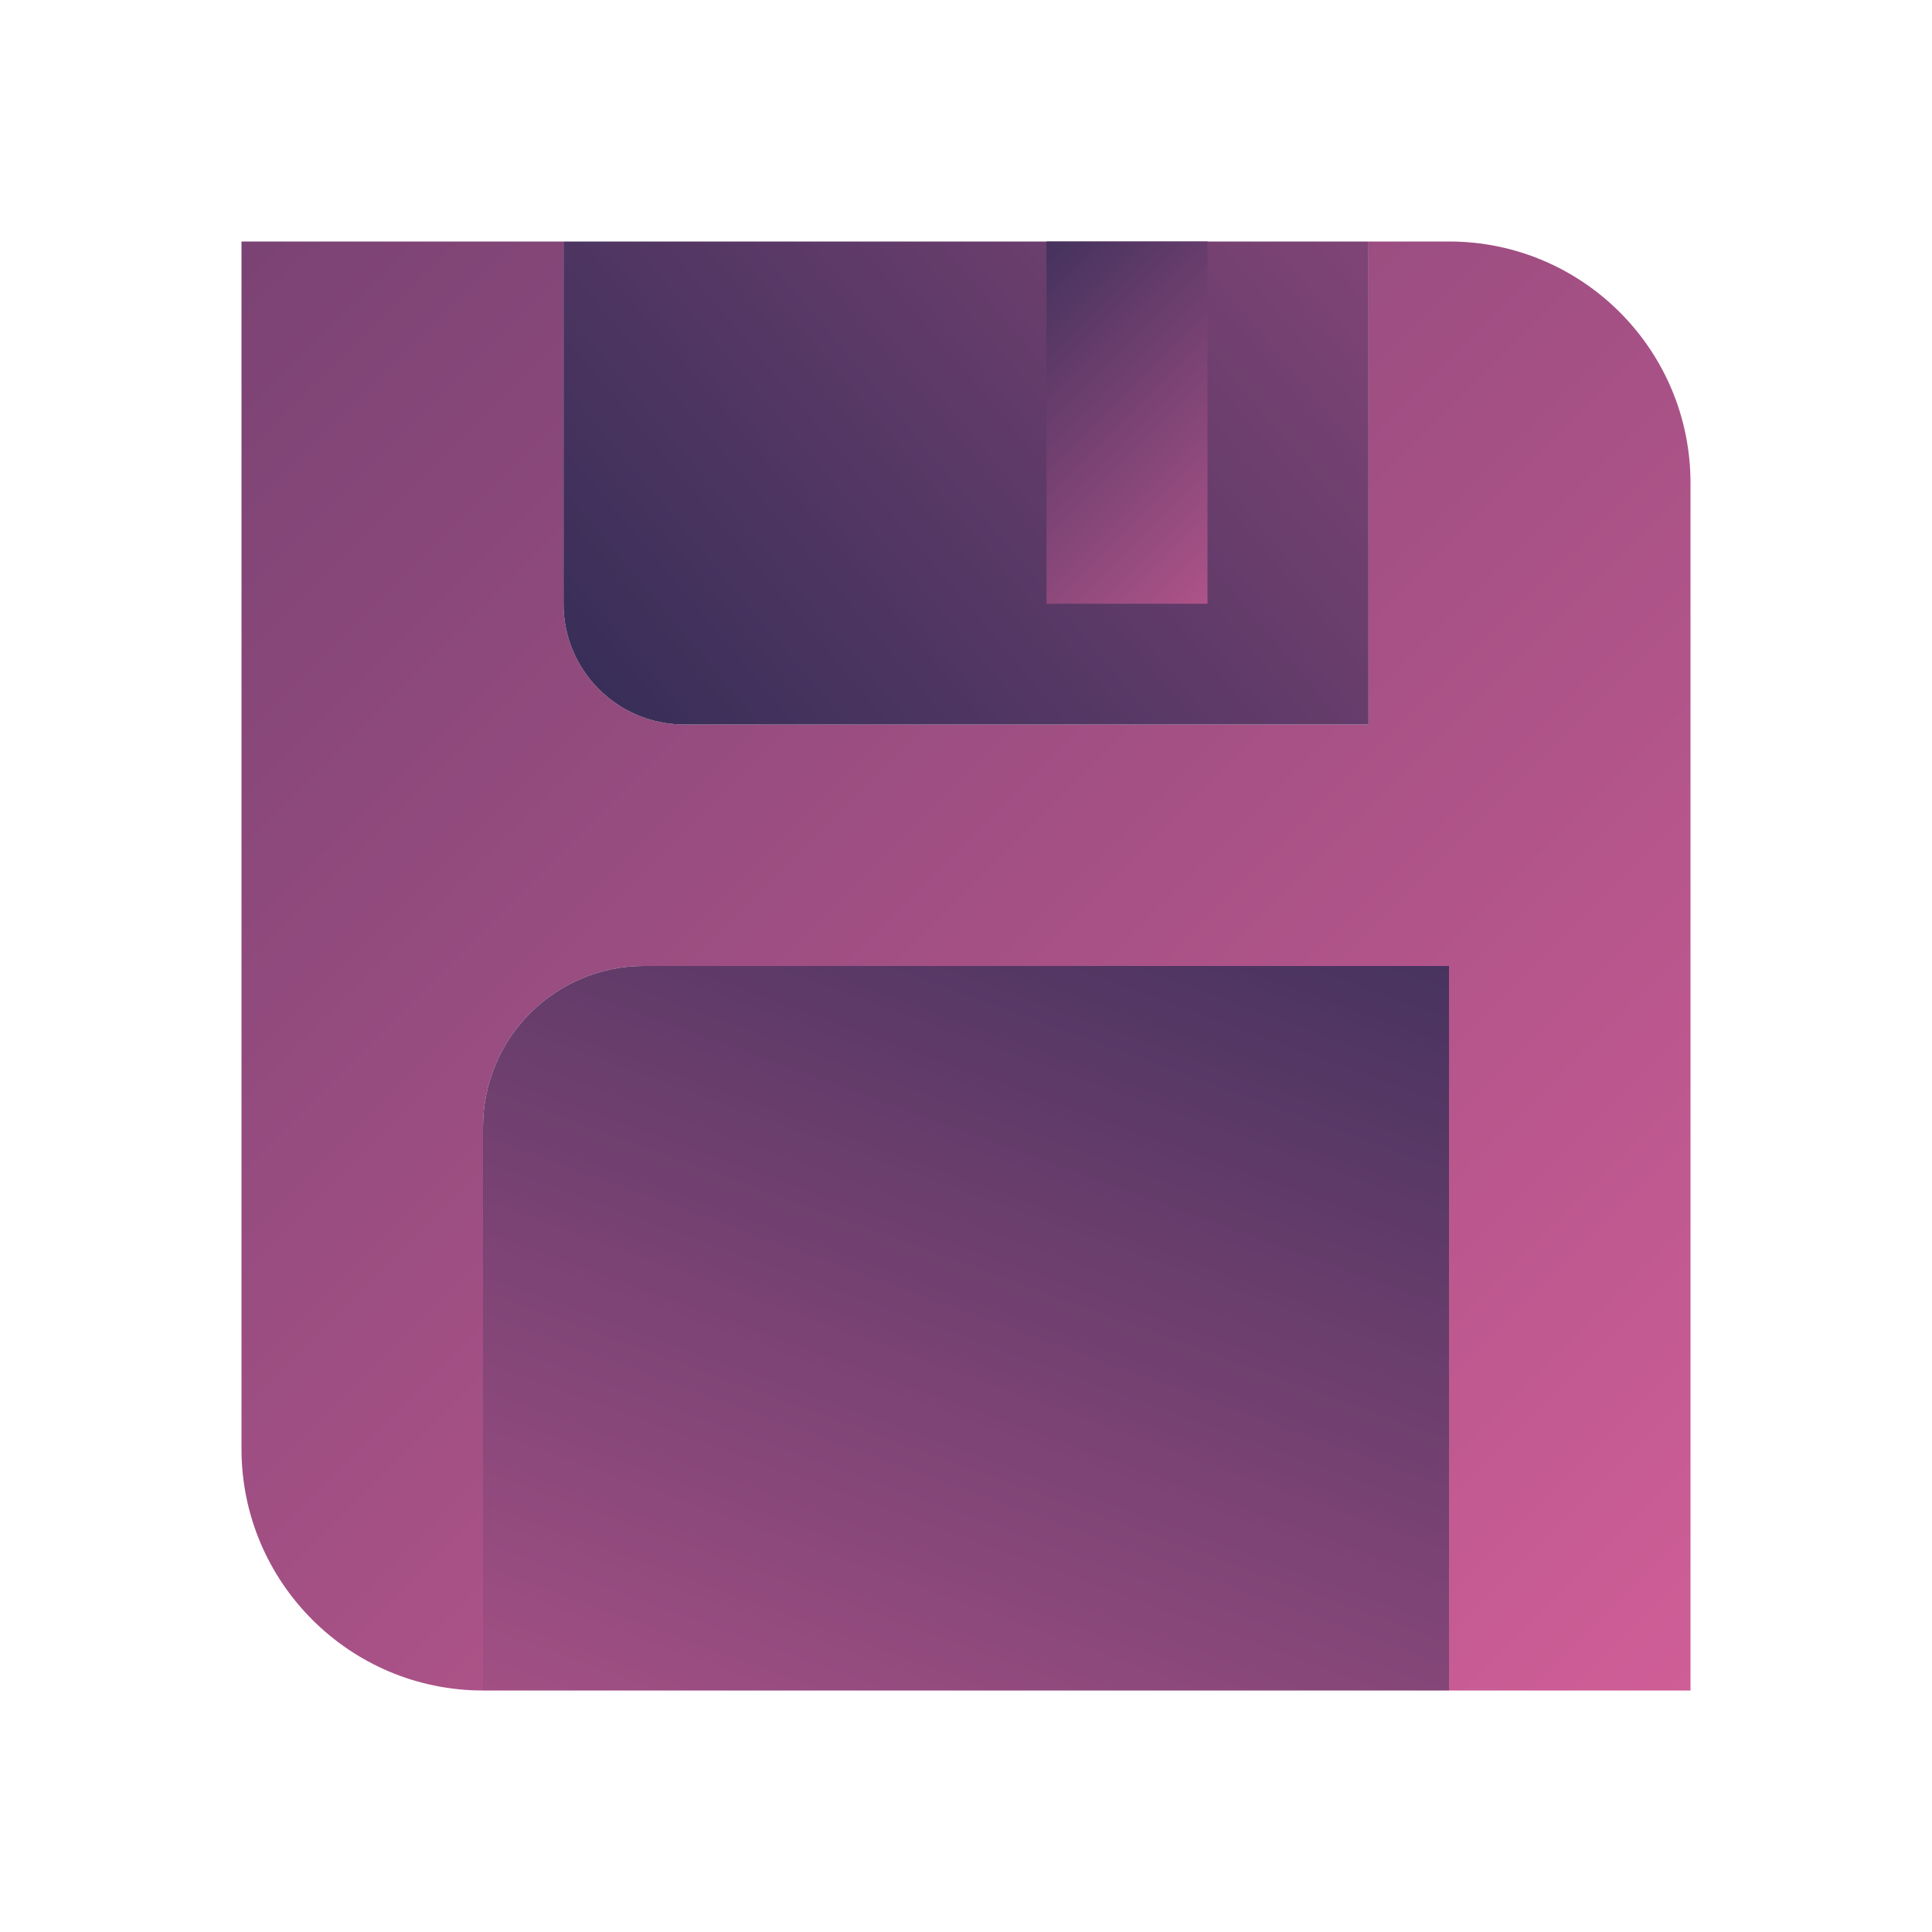
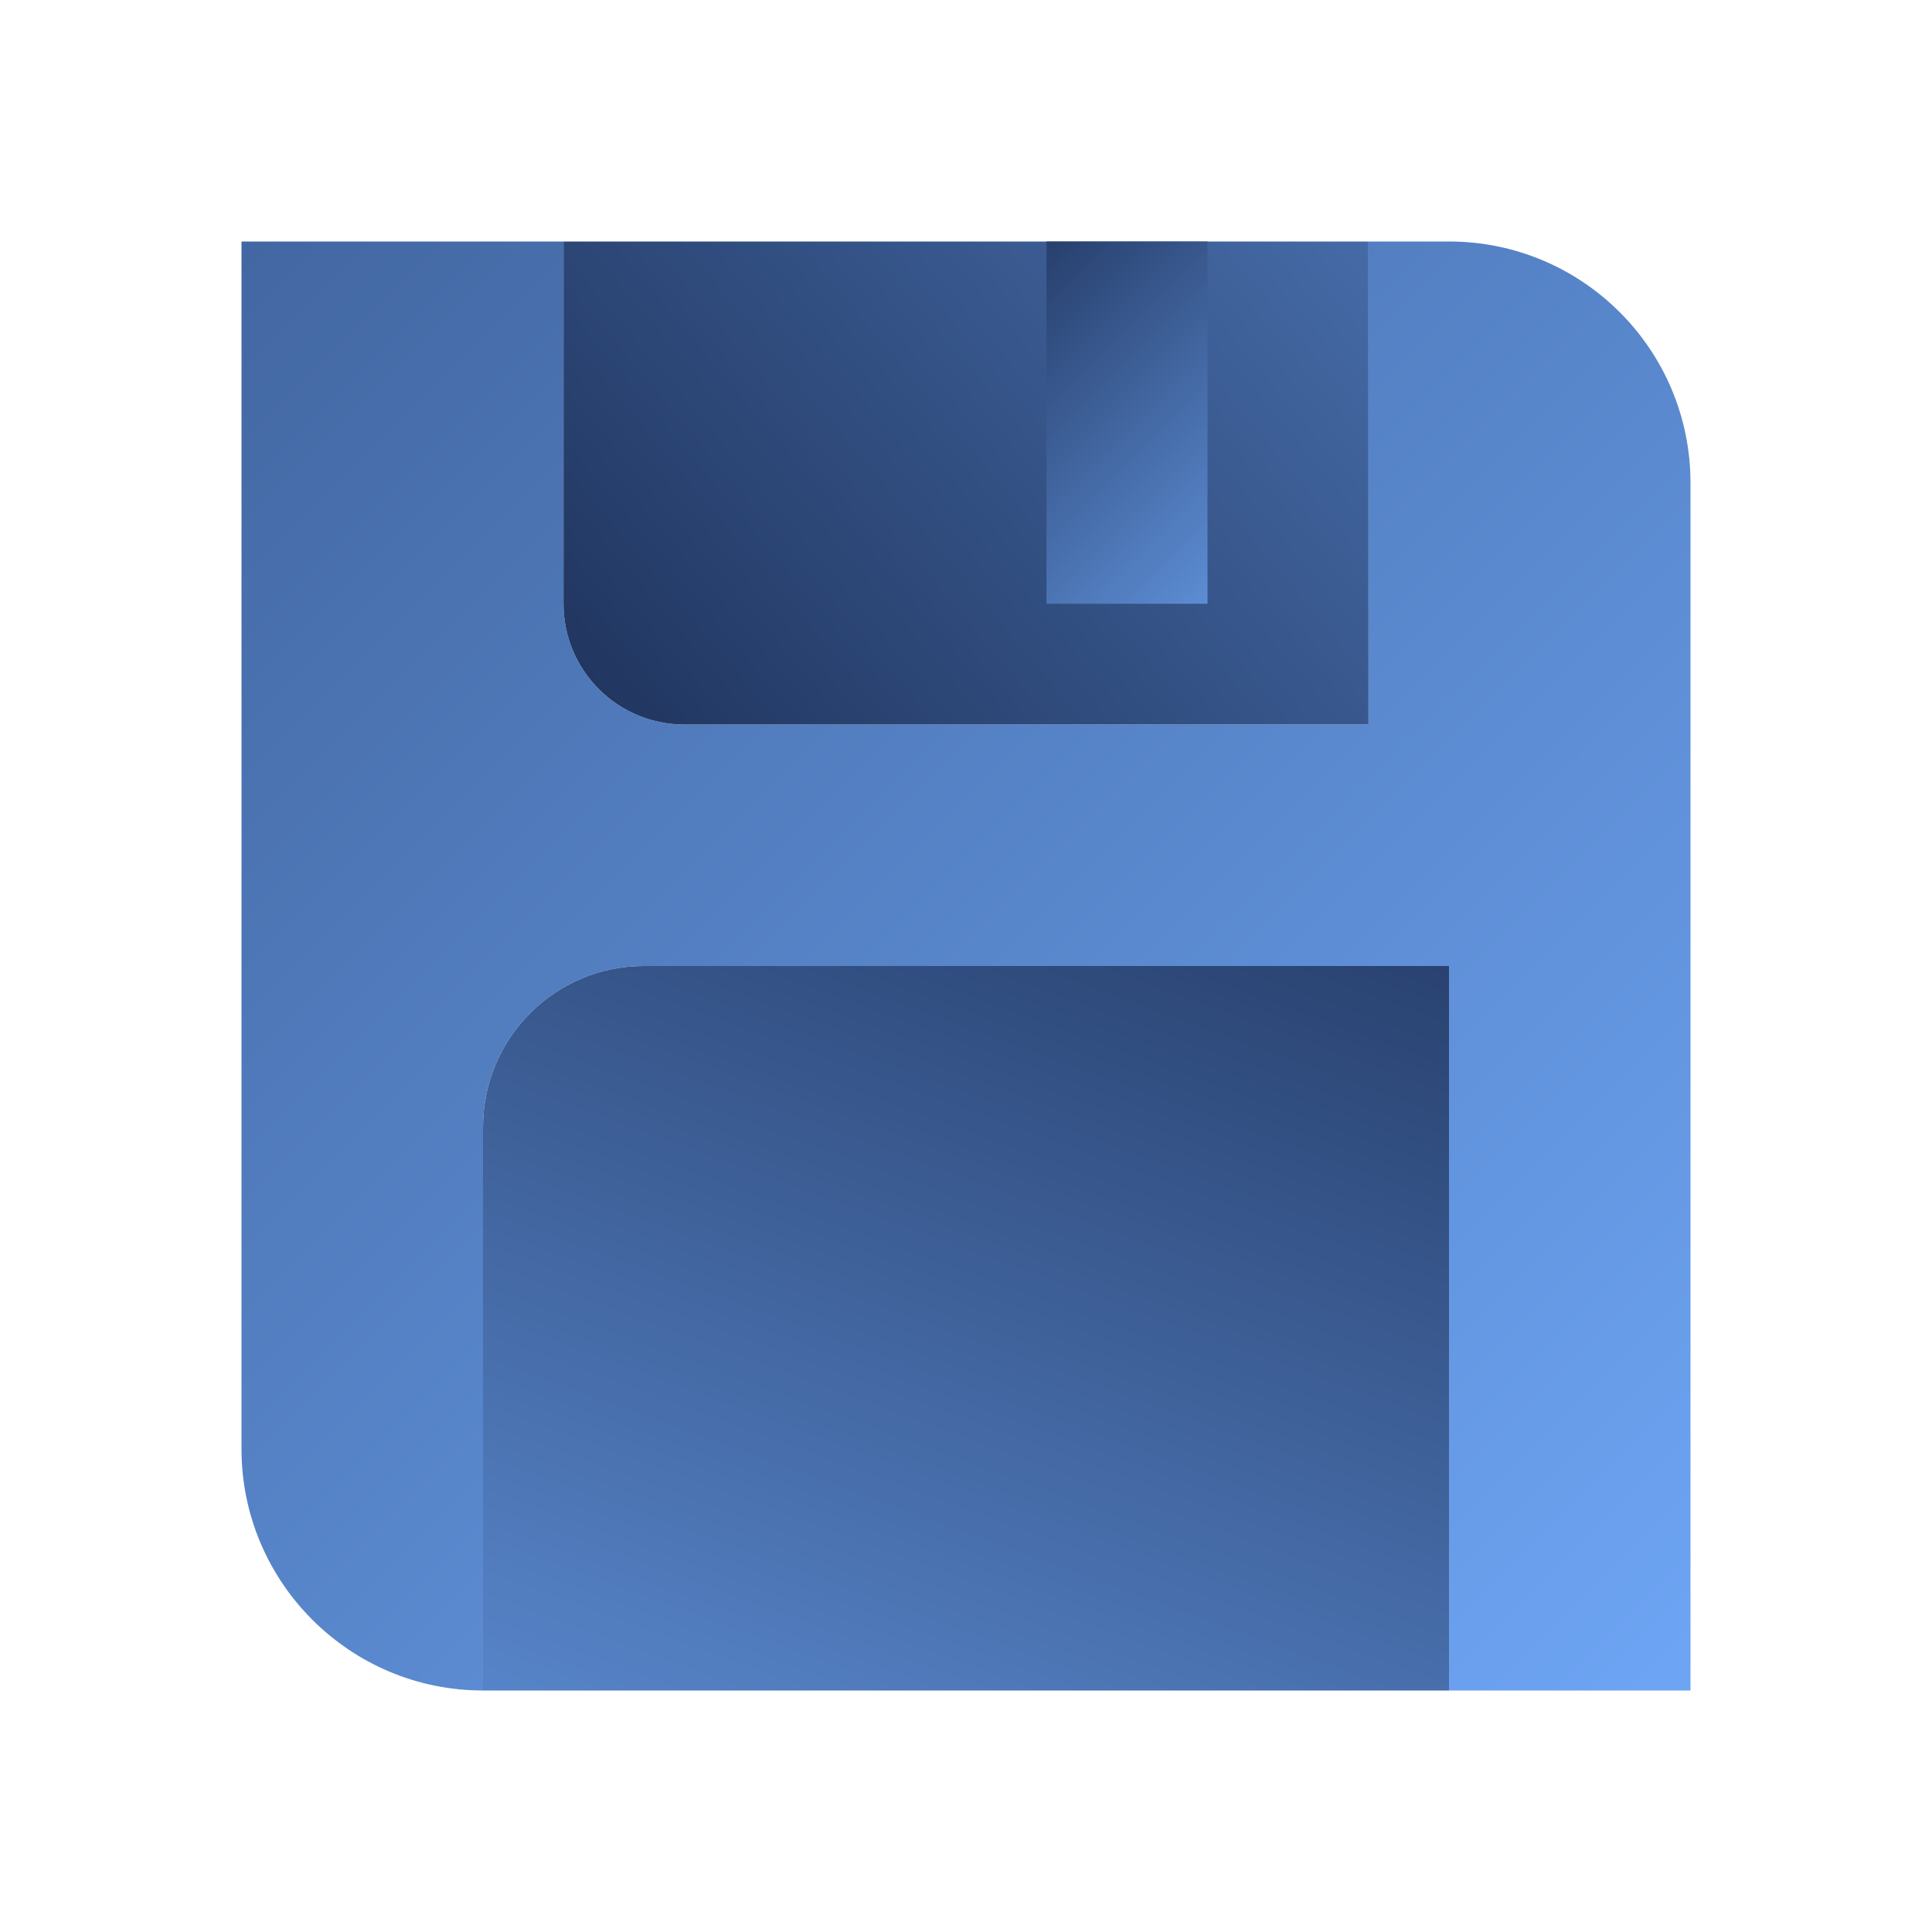
<svg xmlns="http://www.w3.org/2000/svg" version="1.1" width="512px" height="512px" viewBox="0,0,256,256">
  <defs>
    <linearGradient x1="-26.247" y1="-26.248" x2="46.569" y2="46.567" gradientUnits="userSpaceOnUse" id="color-1">
-       <stop offset="0" stop-color="#2e2b54" />
-       <stop offset="1" stop-color="#da619b" />
+       <stop offset="0" stop-color="#1c2f57" />
+       <stop offset="1" stop-color="#73adff" />
    </linearGradient>
    <linearGradient x1="31.296" y1="14.6" x2="14.877" y2="59.711" gradientUnits="userSpaceOnUse" id="color-2">
-       <stop offset="0" stop-color="#2e2b54" />
-       <stop offset="1" stop-color="#da619b" />
+       <stop offset="0" stop-color="#1c2f57" />
+       <stop offset="1" stop-color="#73adff" />
    </linearGradient>
    <linearGradient x1="13.654" y1="20.681" x2="54.429" y2="-13.533" gradientUnits="userSpaceOnUse" id="color-3">
-       <stop offset="0" stop-color="#2e2b54" />
-       <stop offset="1" stop-color="#da619b" />
+       <stop offset="0" stop-color="#1c2f57" />
+       <stop offset="1" stop-color="#73adff" />
    </linearGradient>
    <linearGradient x1="23.383" y1="5.883" x2="33.974" y2="16.474" gradientUnits="userSpaceOnUse" id="color-4">
-       <stop offset="0" stop-color="#2e2b54" />
-       <stop offset="1" stop-color="#da619b" />
+       <stop offset="0" stop-color="#1c2f57" />
+       <stop offset="1" stop-color="#73adff" />
    </linearGradient>
  </defs>
  <g fill="none" fill-rule="nonzero" stroke="none" stroke-width="1" stroke-linecap="butt" stroke-linejoin="miter" stroke-miterlimit="10" stroke-dasharray="" stroke-dashoffset="0" font-family="none" font-weight="none" font-size="none" text-anchor="none" style="mix-blend-mode: normal">
    <g transform="scale(5.33333,5.33333)">
      <path d="M42,12v30h-6v-18h-20c-2.209,0 -4,1.791 -4,4v14c-3.31,0 -6,-2.69 -6,-6v-30h8v9c0,1.657 1.343,3 3,3h17v-12h2c3.314,0 6,2.686 6,6z" fill="url(#color-1)" />
      <path d="M12,42v-14c0,-2.209 1.791,-4 4,-4h20v18z" fill="url(#color-2)" />
      <path d="M34,18h-17c-1.657,0 -3,-1.343 -3,-3v-9h20z" fill="url(#color-3)" />
      <rect x="26" y="6" width="4" height="9" fill="url(#color-4)" />
    </g>
  </g>
</svg>
